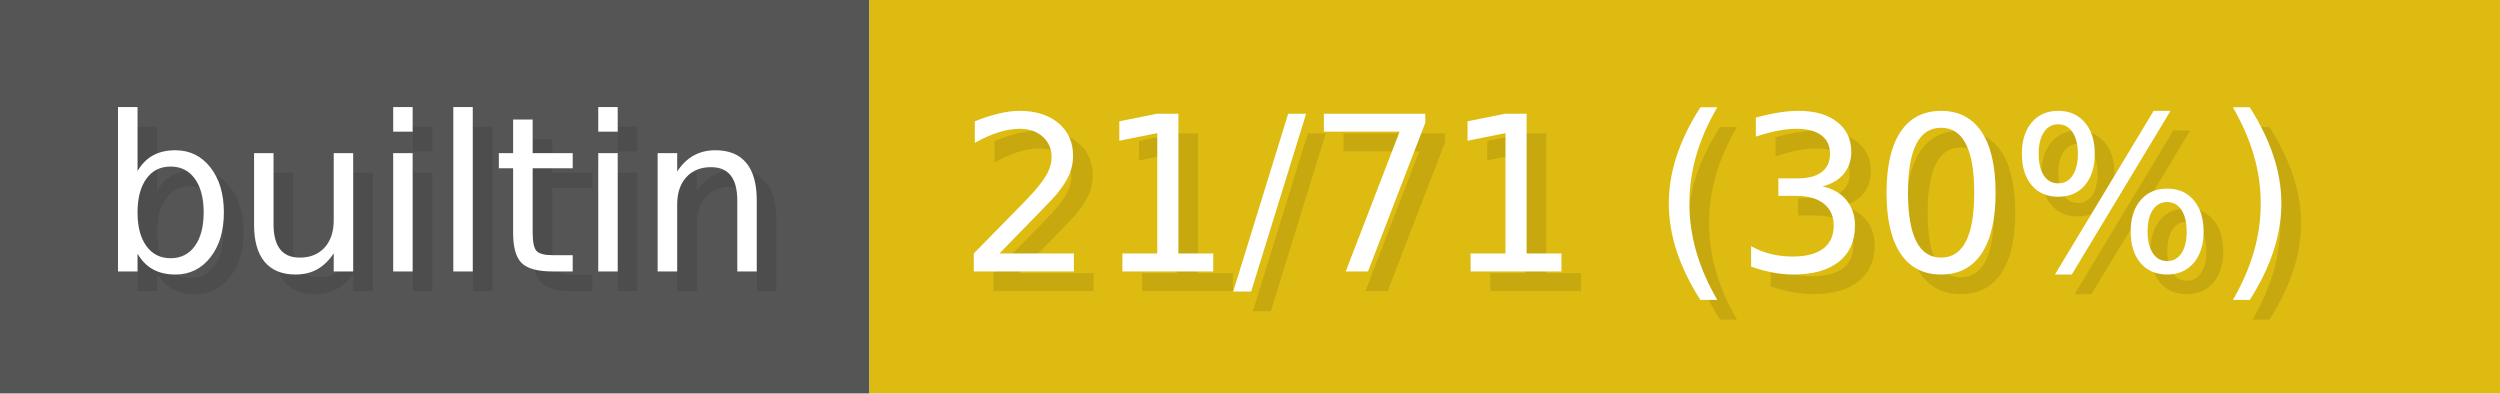
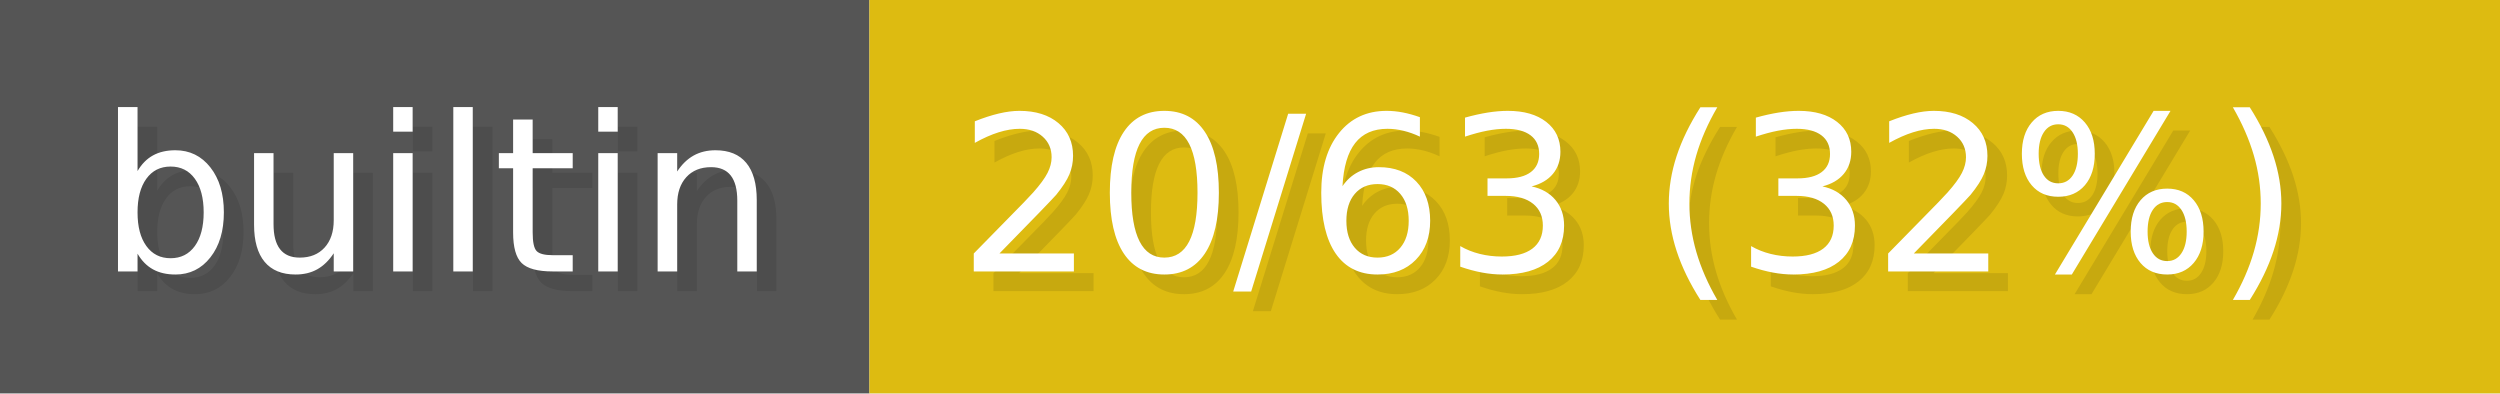
- <svg xmlns="http://www.w3.org/2000/svg" width="152.52" height="24" viewBox="0 0 1271 200" role="img" aria-label="builtin: 21/71 (30%)">
+ <svg xmlns="http://www.w3.org/2000/svg" width="152.52" height="24" viewBox="0 0 1271 200" role="img" aria-label="builtin: 20/63 (32%)">
  <g>
    <rect fill="#555" width="442" height="200" />
    <rect fill="#DB1" x="442" width="829" height="200" />
  </g>
  <g aria-hidden="true" fill="#fff" text-anchor="start" font-family="Verdana,DejaVu Sans,sans-serif" font-size="110">
    <text x="60" y="148" textLength="342" fill="#000" opacity="0.1">builtin</text>
    <text x="50" y="138" textLength="342">builtin</text>
-     <text x="497" y="148" textLength="729" fill="#000" opacity="0.1">21/71 (30%)</text>
-     <text x="487" y="138" textLength="729">21/71 (30%)</text>
+     <text x="497" y="148" textLength="729" fill="#000" opacity="0.1">20/63 (32%)</text>
+     <text x="487" y="138" textLength="729">20/63 (32%)</text>
  </g>
</svg>
